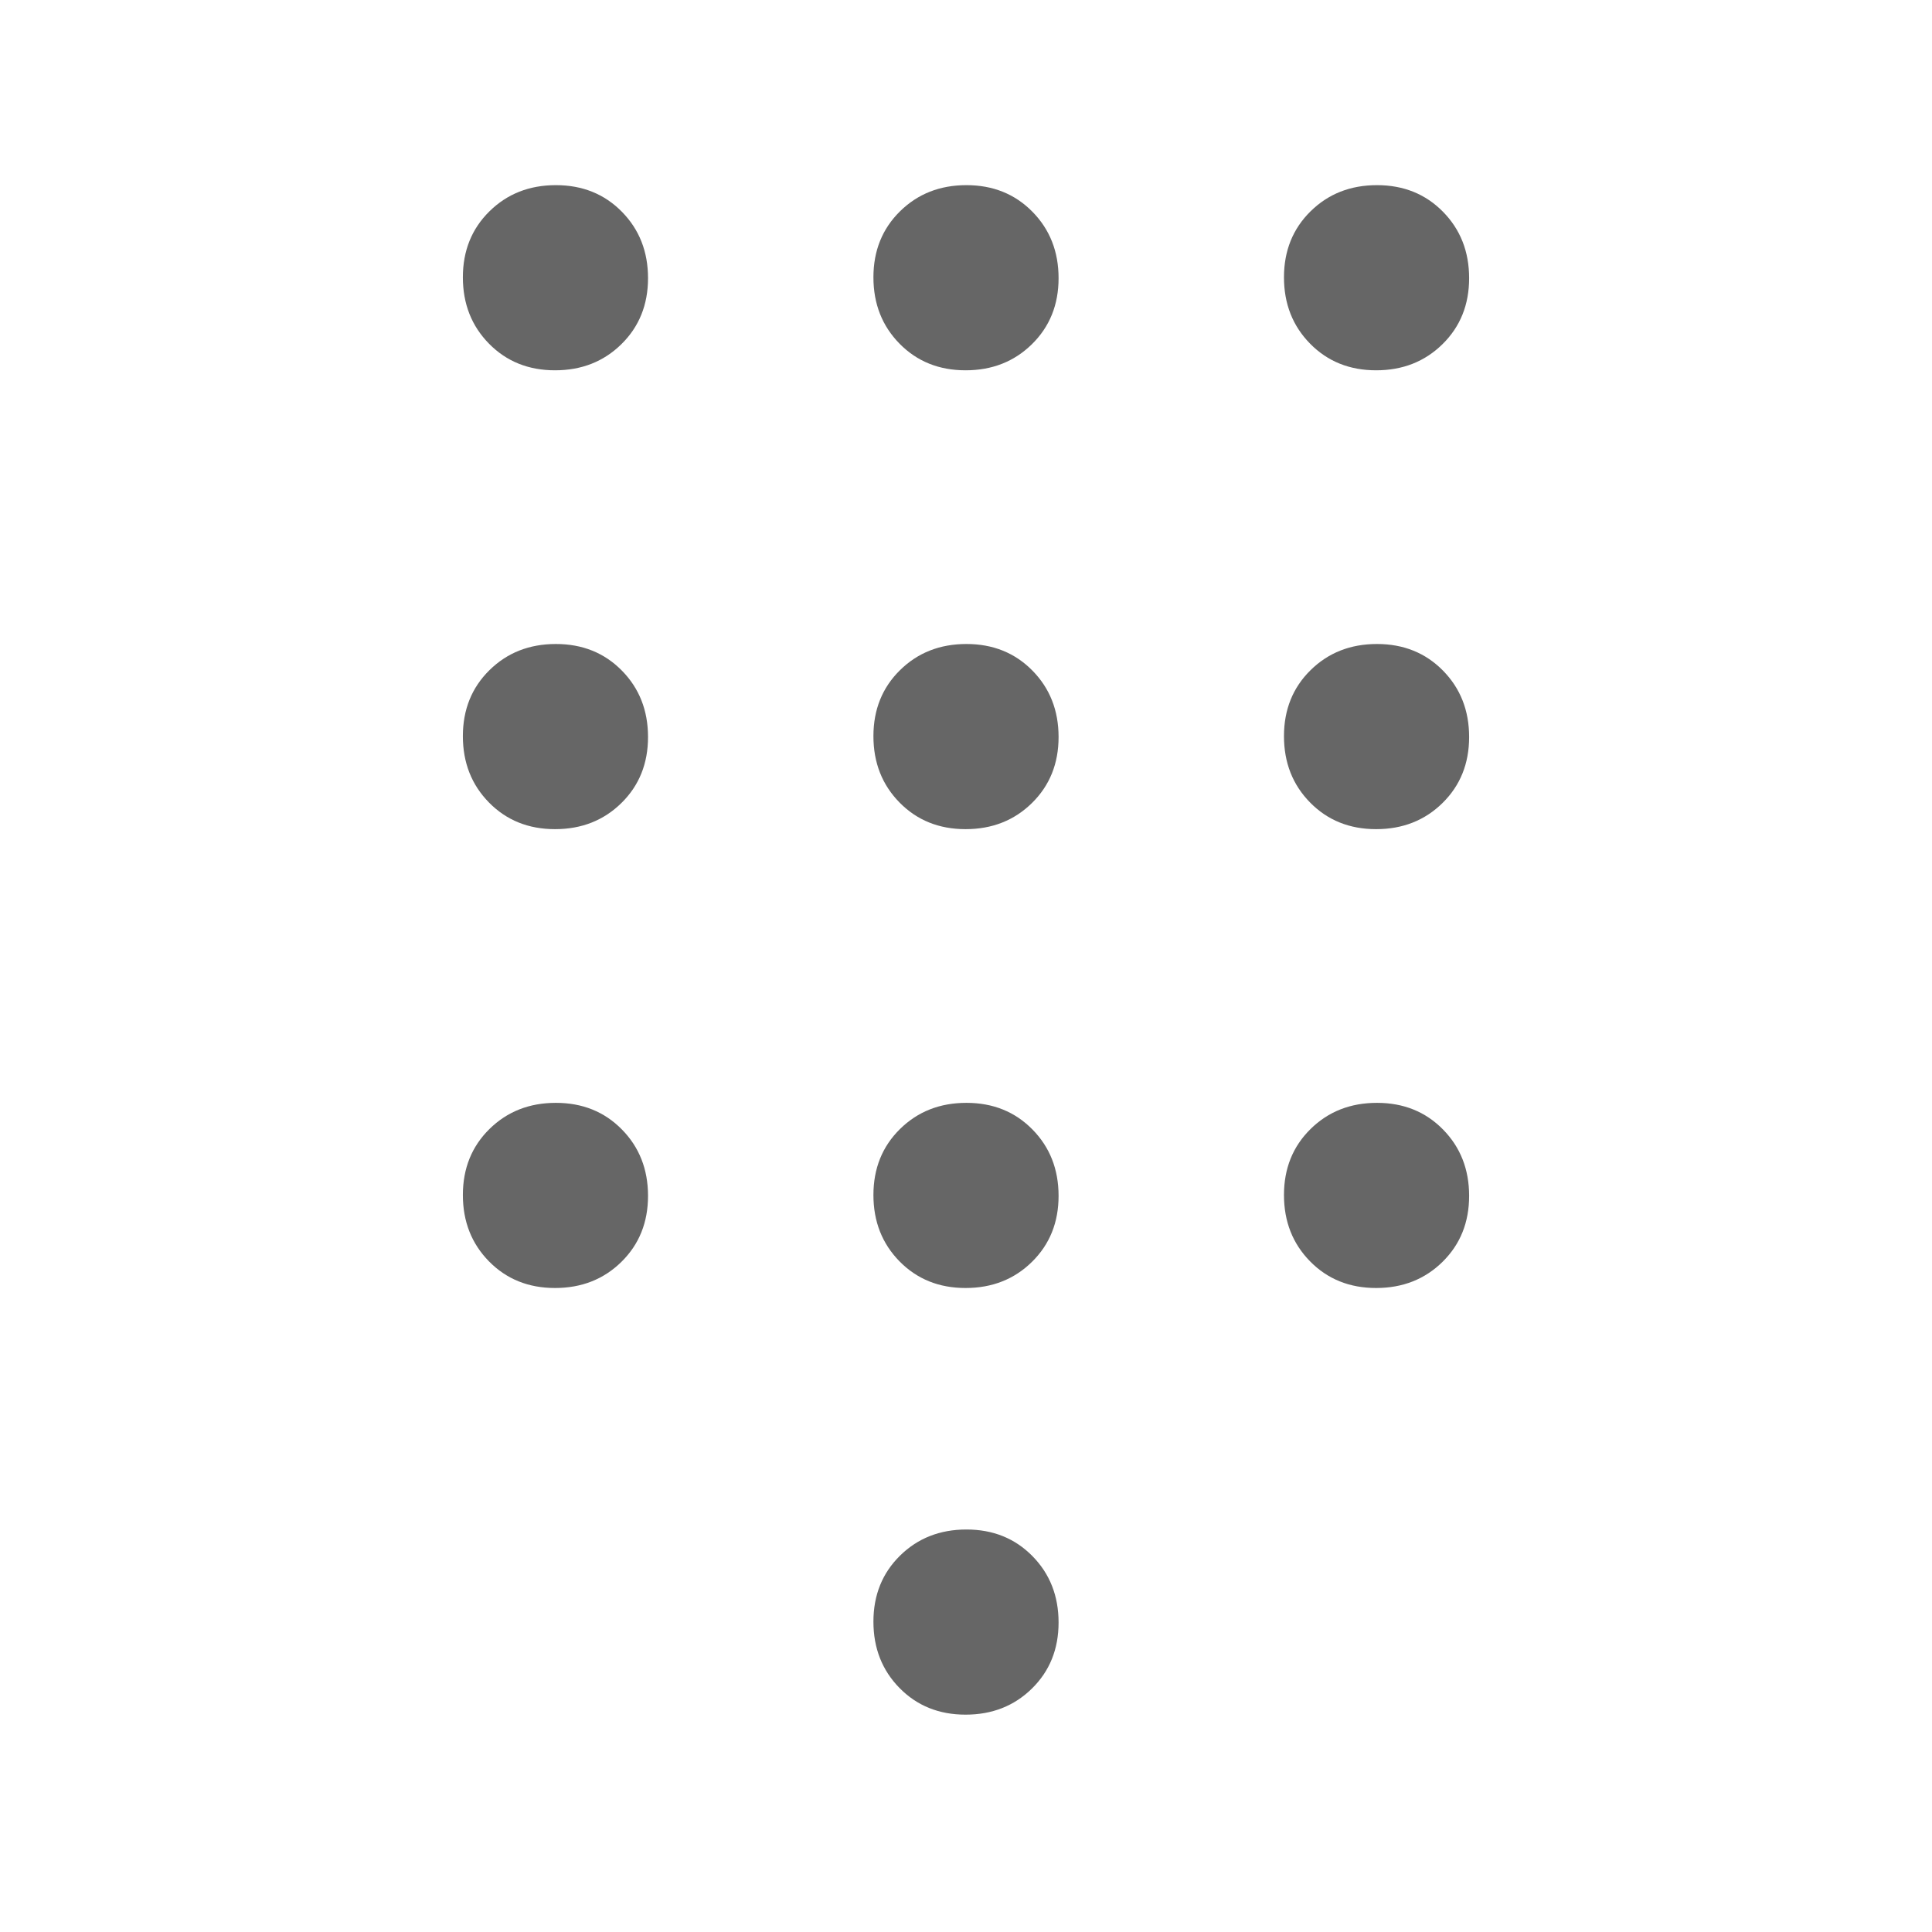
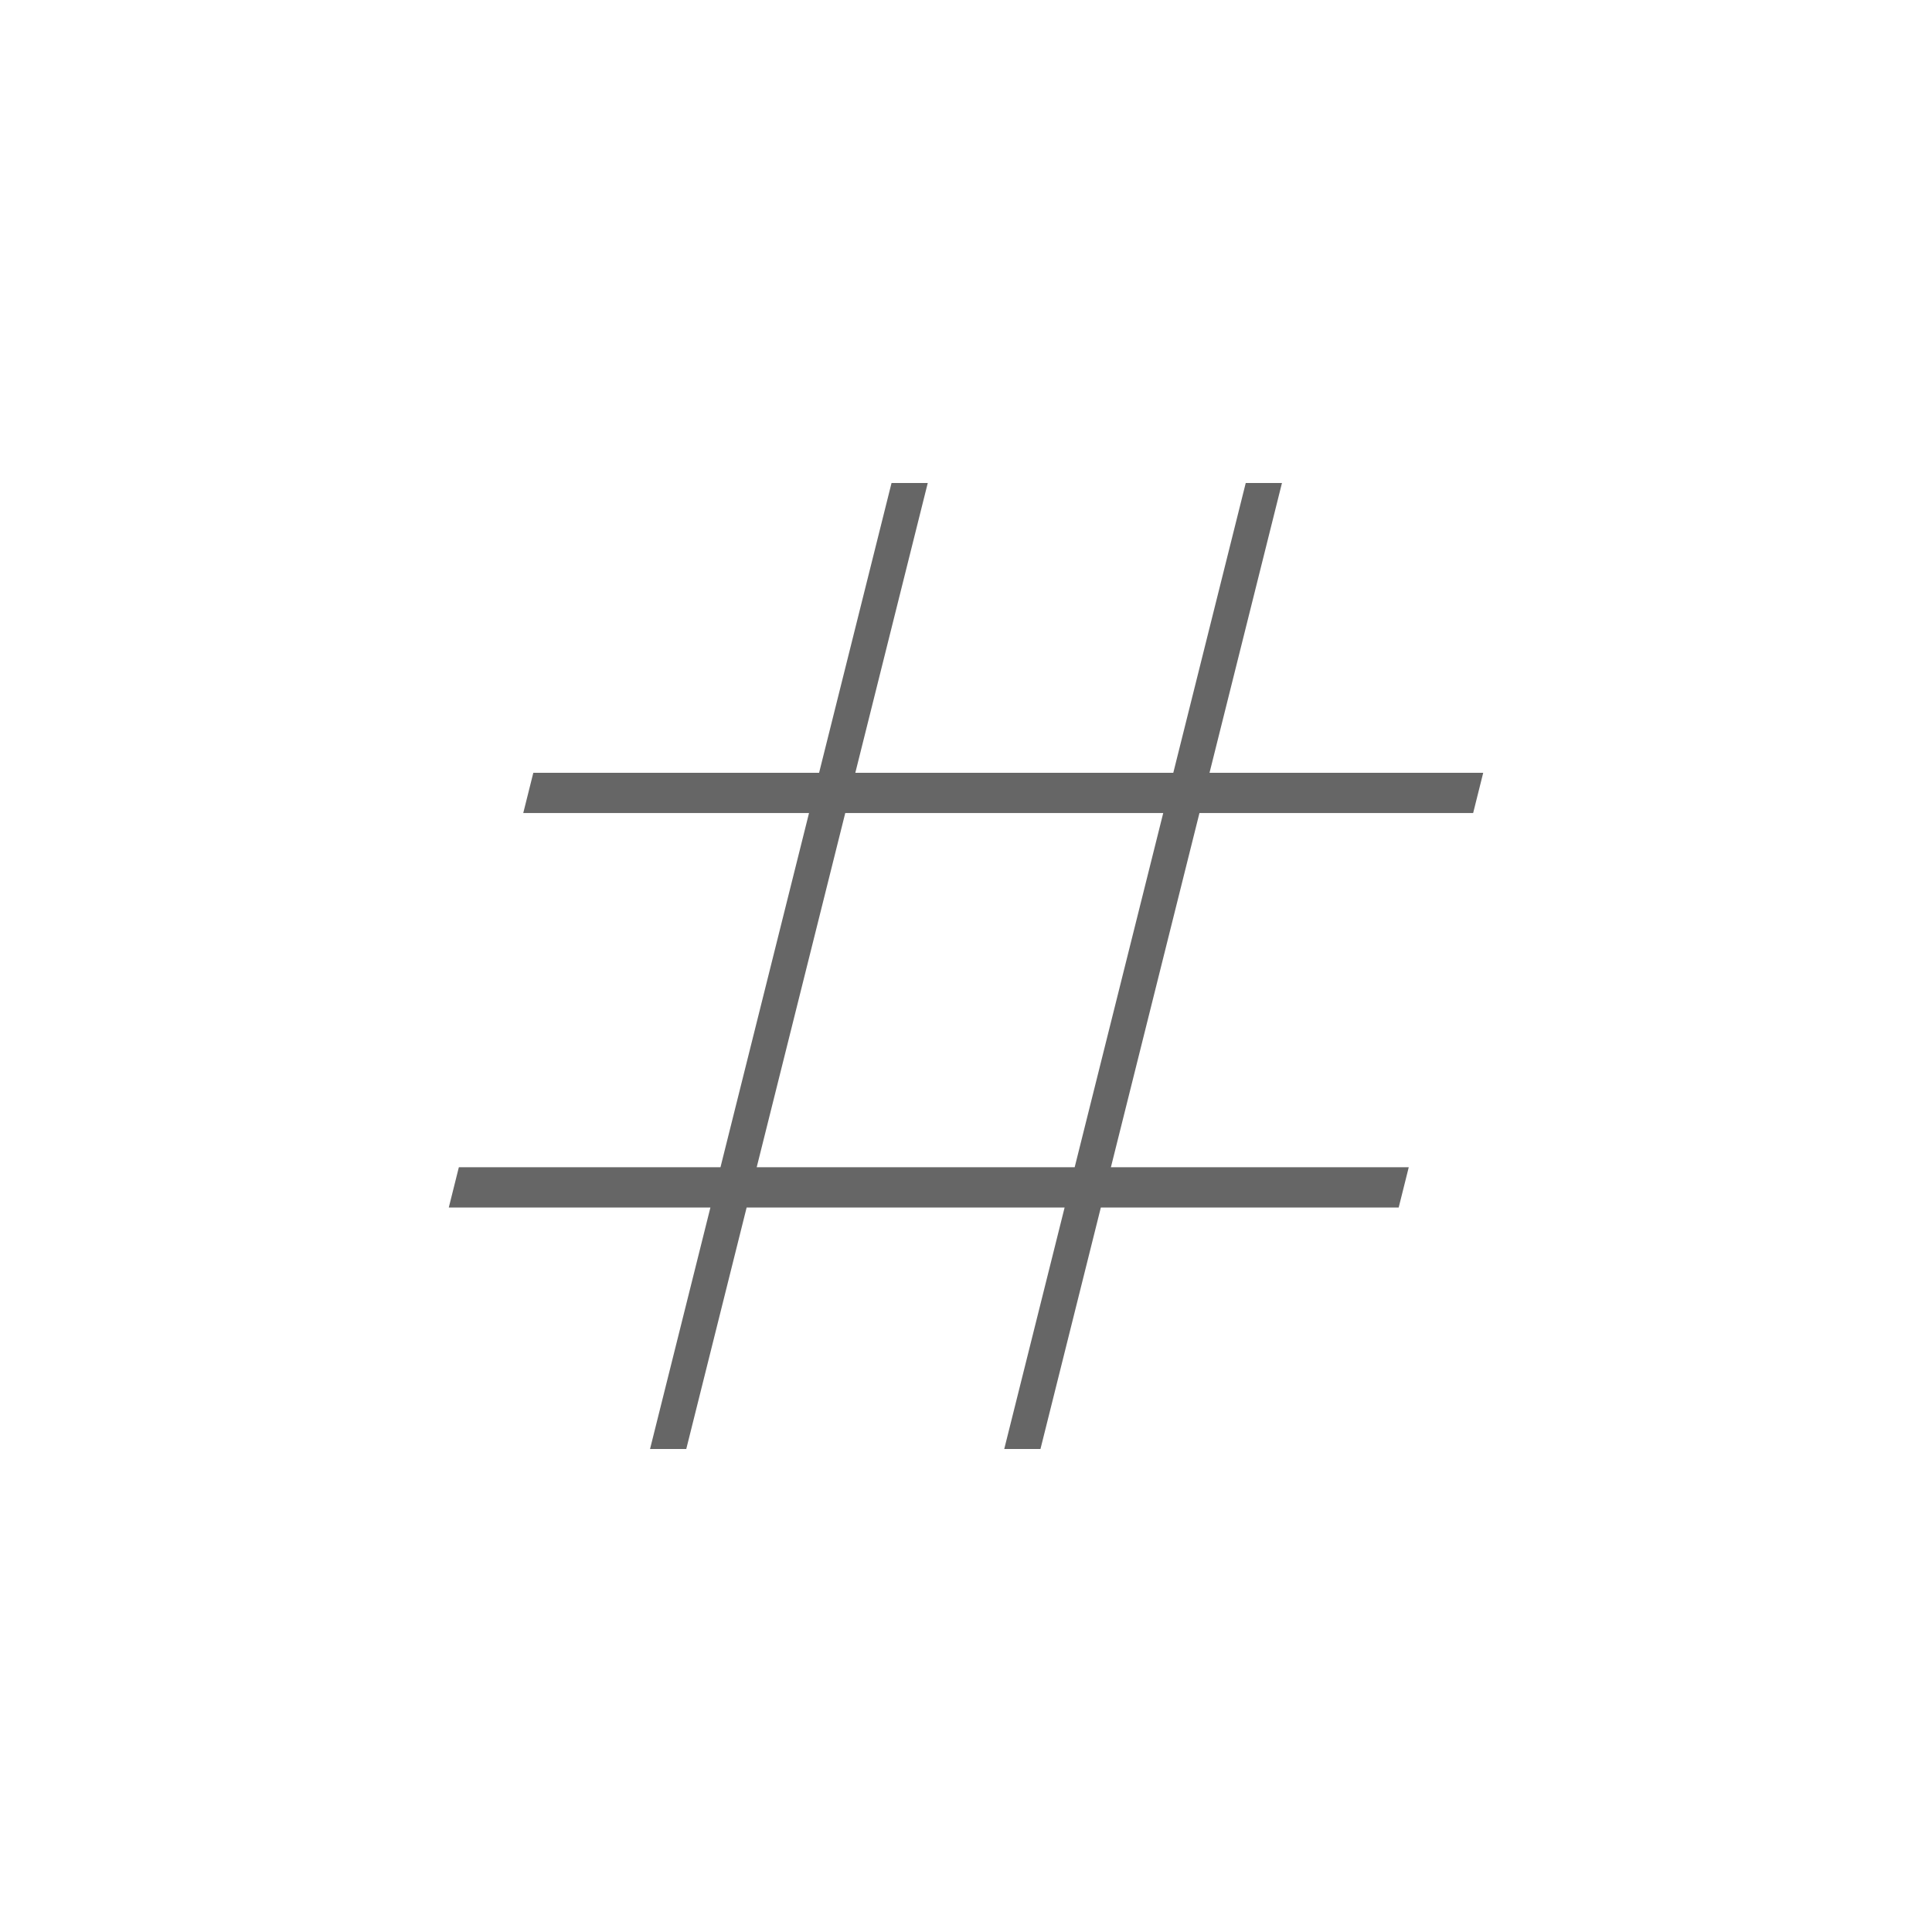
<svg xmlns="http://www.w3.org/2000/svg" height="20px" viewBox="0 -960 960 960" width="20px" fill="#666">
-   <path d="M479.79-108Q460-108 447-121.21t-13-33Q434-174 447.21-187t33-13Q500-200 513-186.79t13 33Q526-134 512.79-121t-33 13Zm-204-668Q256-776 243-789.21t-13-33Q230-842 243.21-855t33-13Q296-868 309-854.79t13 33Q322-802 308.79-789t-33 13Zm0 228Q256-548 243-561.21t-13-33Q230-614 243.21-627t33-13Q296-640 309-626.79t13 33Q322-574 308.79-561t-33 13Zm0 228Q256-320 243-333.21t-13-33Q230-386 243.21-399t33-13Q296-412 309-398.79t13 33Q322-346 308.79-333t-33 13Zm408-456Q664-776 651-789.21t-13-33Q638-842 651.21-855t33-13Q704-868 717-854.79t13 33Q730-802 716.79-789t-33 13Zm-204 456Q460-320 447-333.21t-13-33Q434-386 447.21-399t33-13Q500-412 513-398.79t13 33Q526-346 512.79-333t-33 13Zm204 0Q664-320 651-333.21t-13-33Q638-386 651.21-399t33-13Q704-412 717-398.79t13 33Q730-346 716.79-333t-33 13Zm0-228Q664-548 651-561.21t-13-33Q638-614 651.21-627t33-13Q704-640 717-626.79t13 33Q730-574 716.79-561t-33 13Zm-204 0Q460-548 447-561.21t-13-33Q434-614 447.21-627t33-13Q500-640 513-626.79t13 33Q526-574 512.79-561t-33 13Zm0-228Q460-776 447-789.21t-13-33Q434-842 447.21-855t33-13Q500-868 513-854.79t13 33Q526-802 512.79-789t-33 13Z" />
+   <path d="m323-240 30-120H223l5-20h130l44-176H260l5-20h142l36-144h18l-36 144h158l36-144h18l-36 144h136l-5 20H596l-44 176h148l-5 20H547l-30 120h-18l30-120H371l-30 120h-18Zm53-140h158l44-176H420l-44 176Z" />
</svg>
